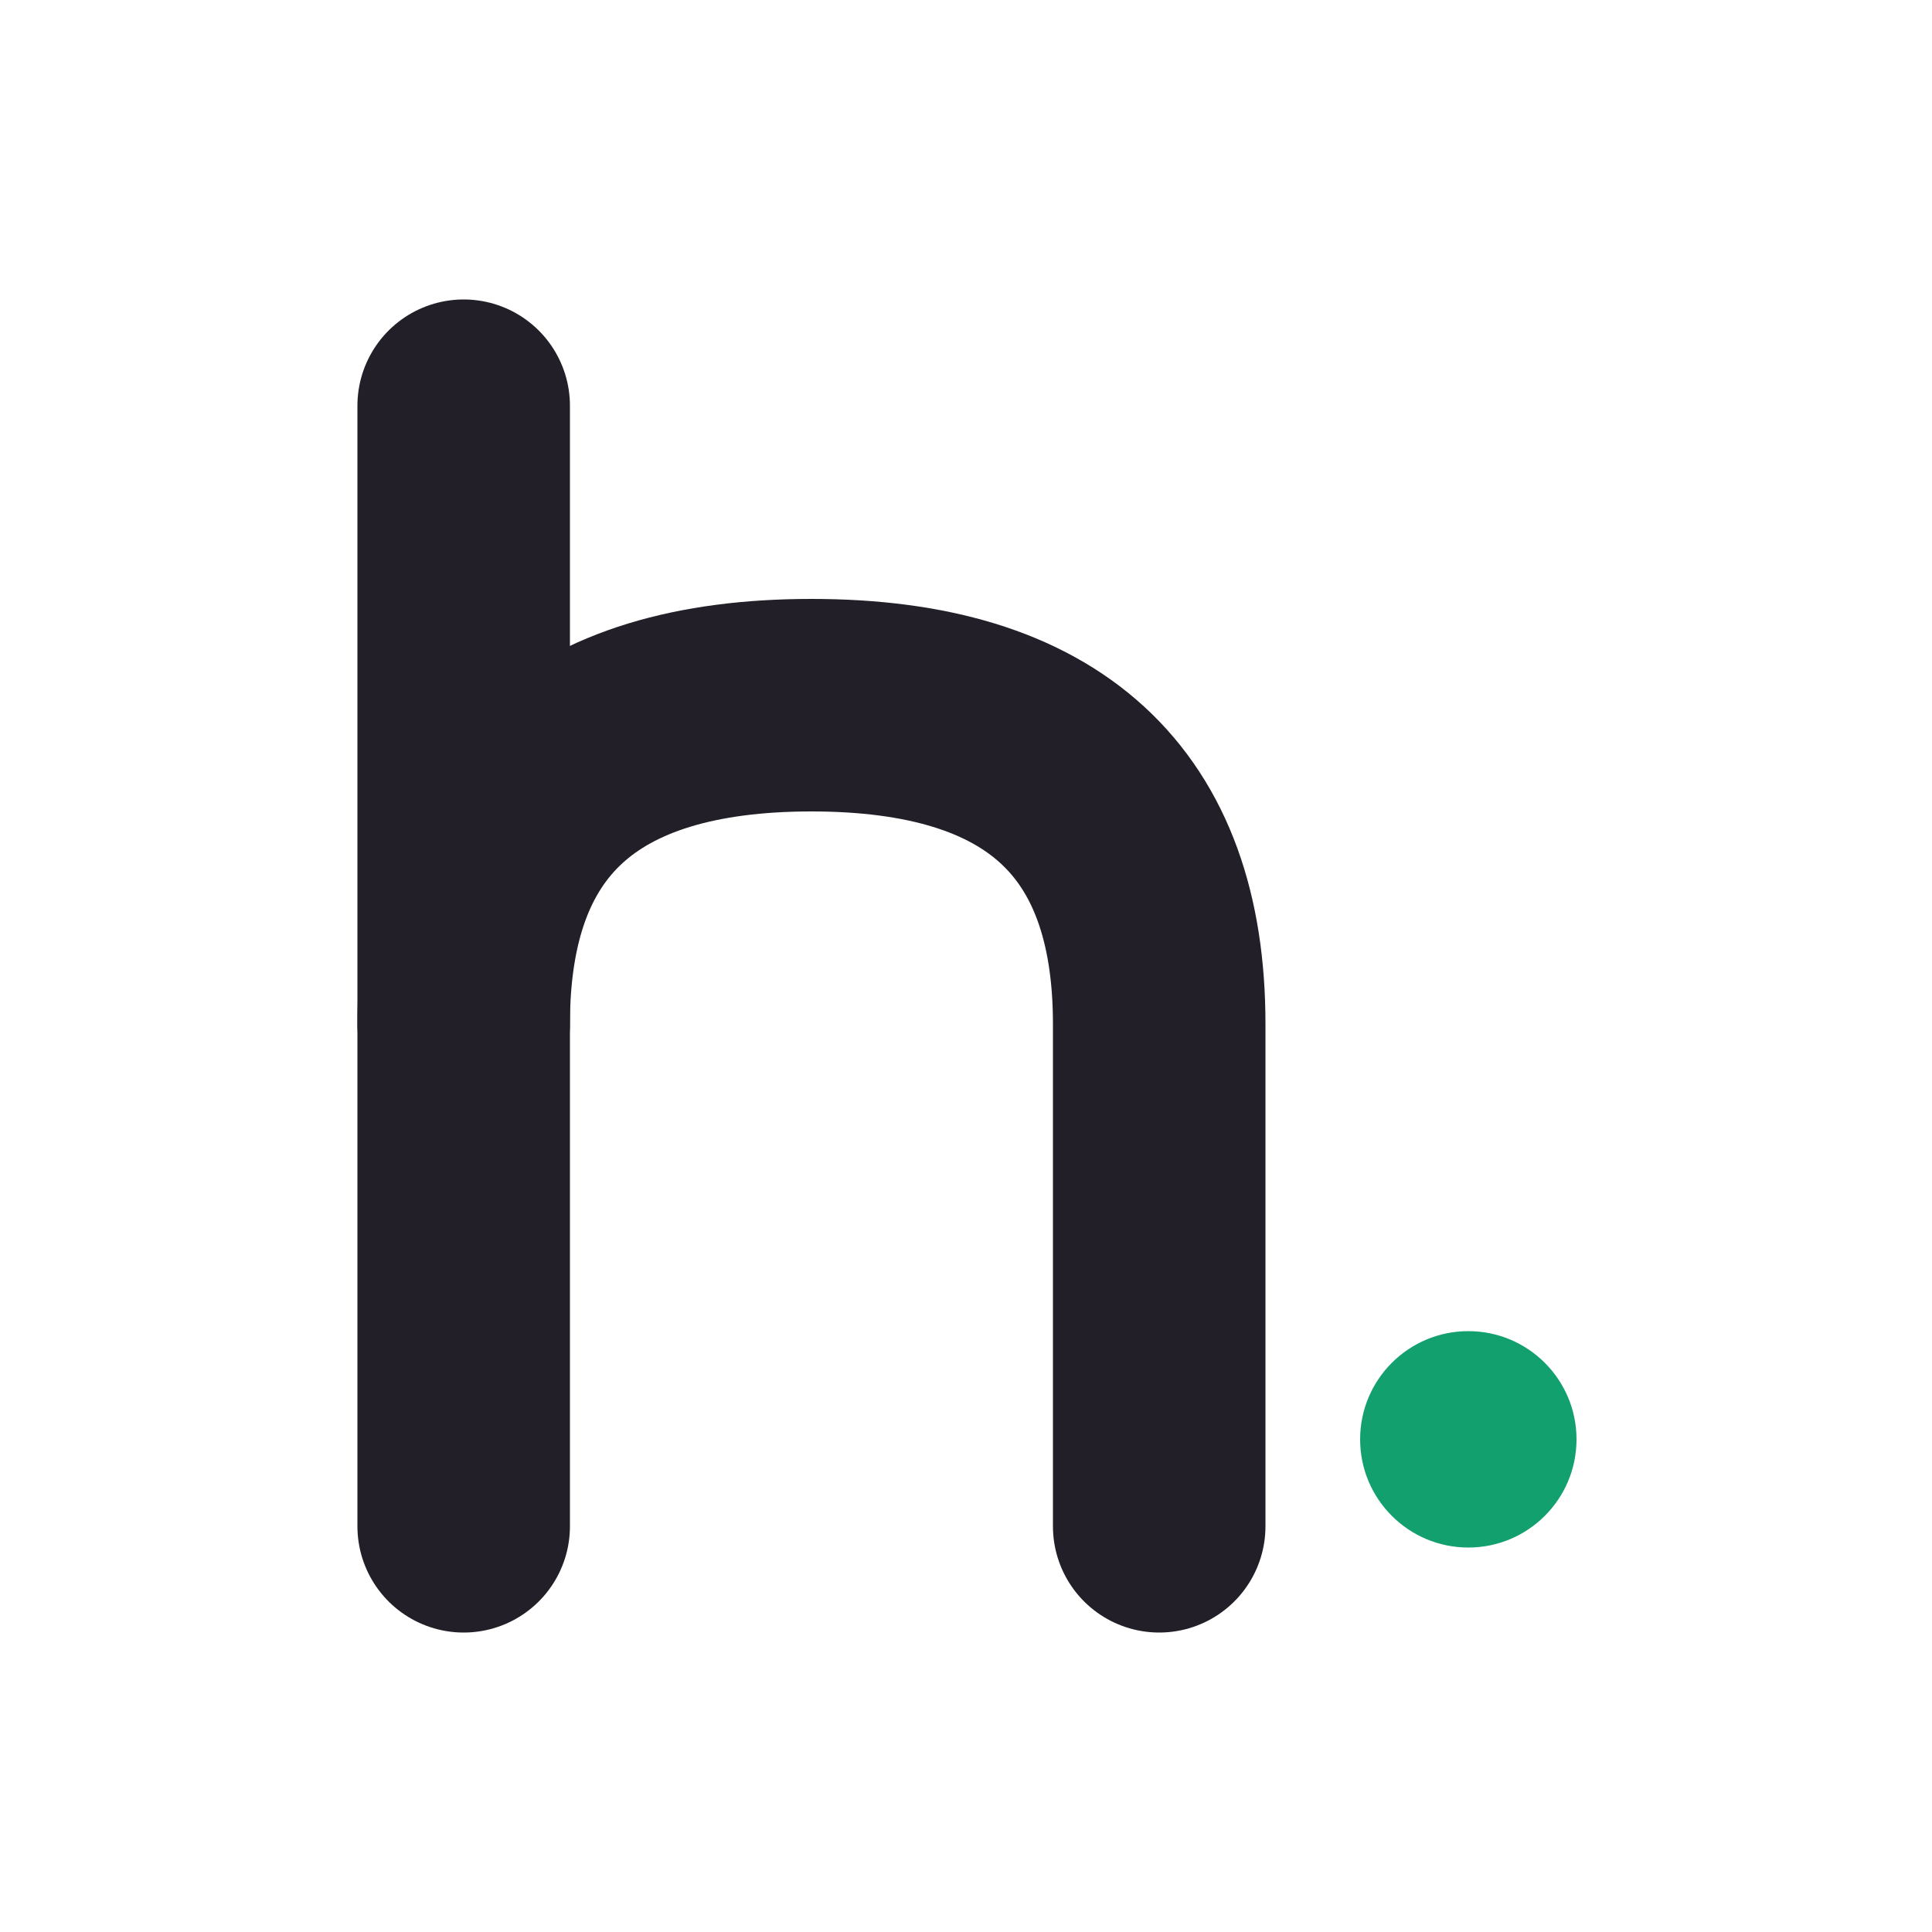
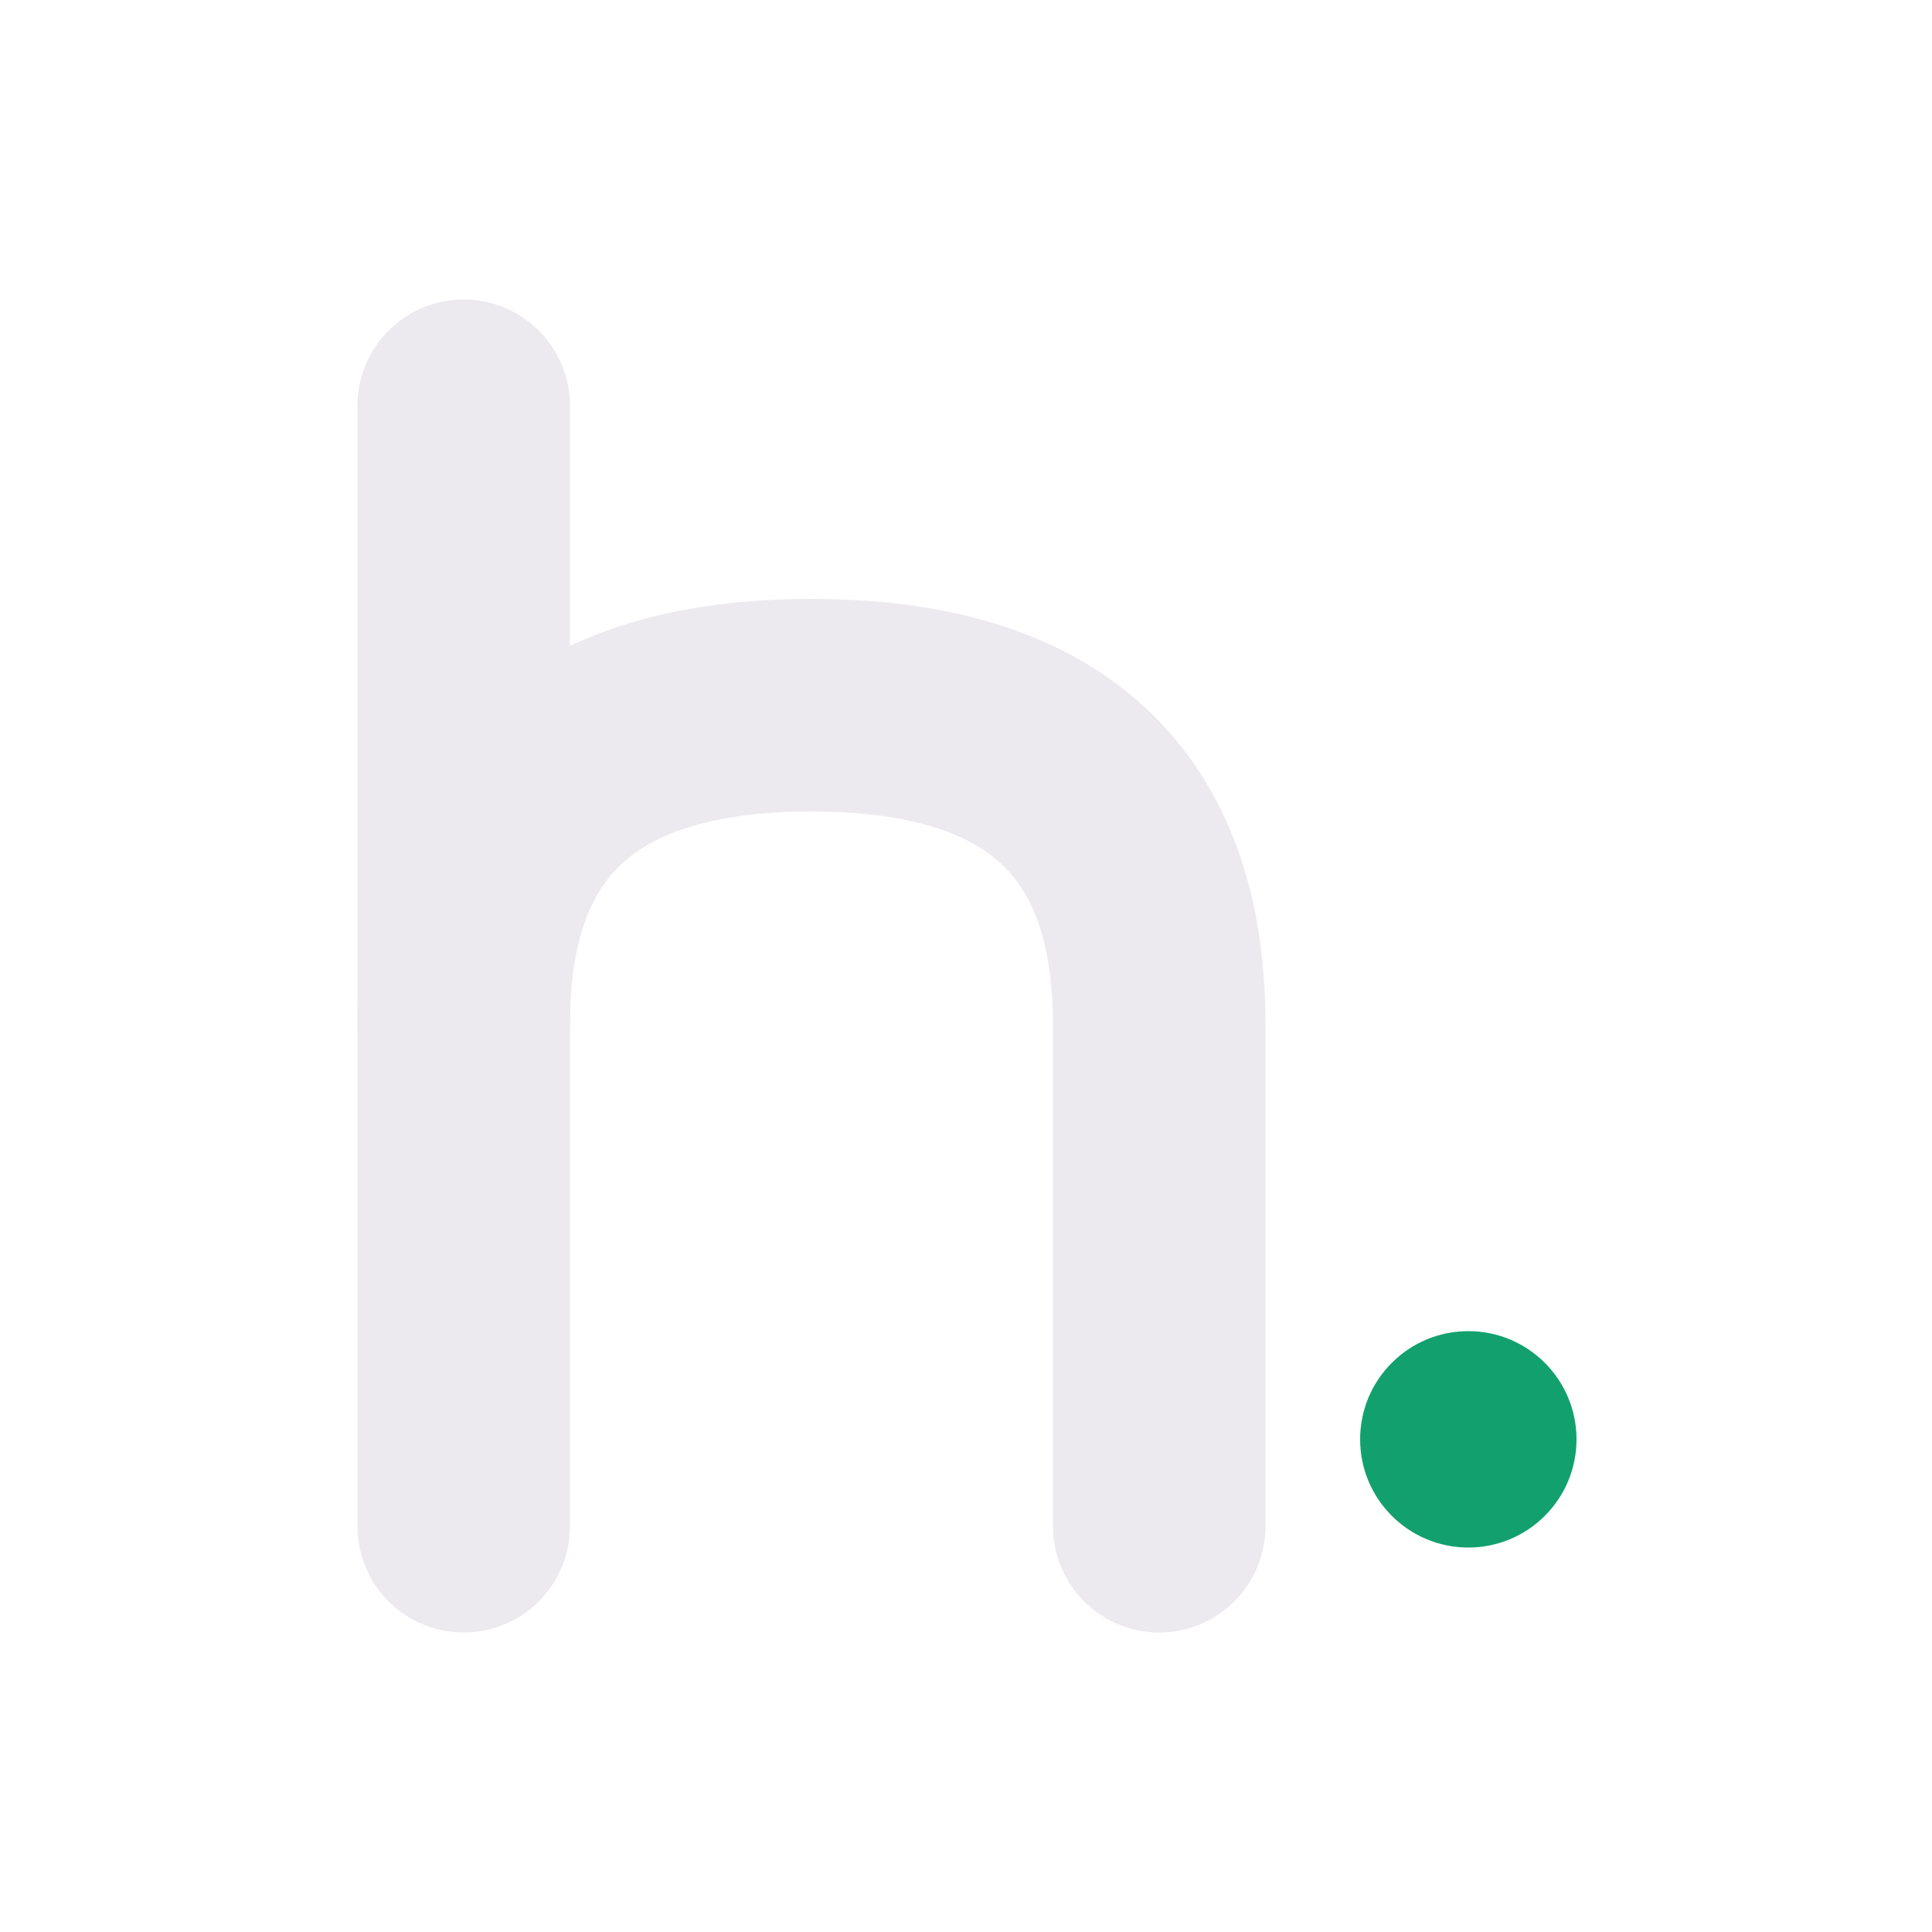
<svg xmlns="http://www.w3.org/2000/svg" viewBox="0 0 100 100" width="100" height="100">
-   <g fill="none" stroke="#221f28" stroke-width="11" stroke-linecap="round" stroke-linejoin="round">
+   <g fill="none" stroke="#eceaef" stroke-width="11" stroke-linecap="round" stroke-linejoin="round">
    <path d="M24 21 L24 79" />
    <path d="M24 53 Q24 36.5 42 36.5 Q60 36.5 60 53 L60 79" />
  </g>
  <circle cx="76" cy="74.5" r="5.6" fill="#11a06e" />
</svg>
